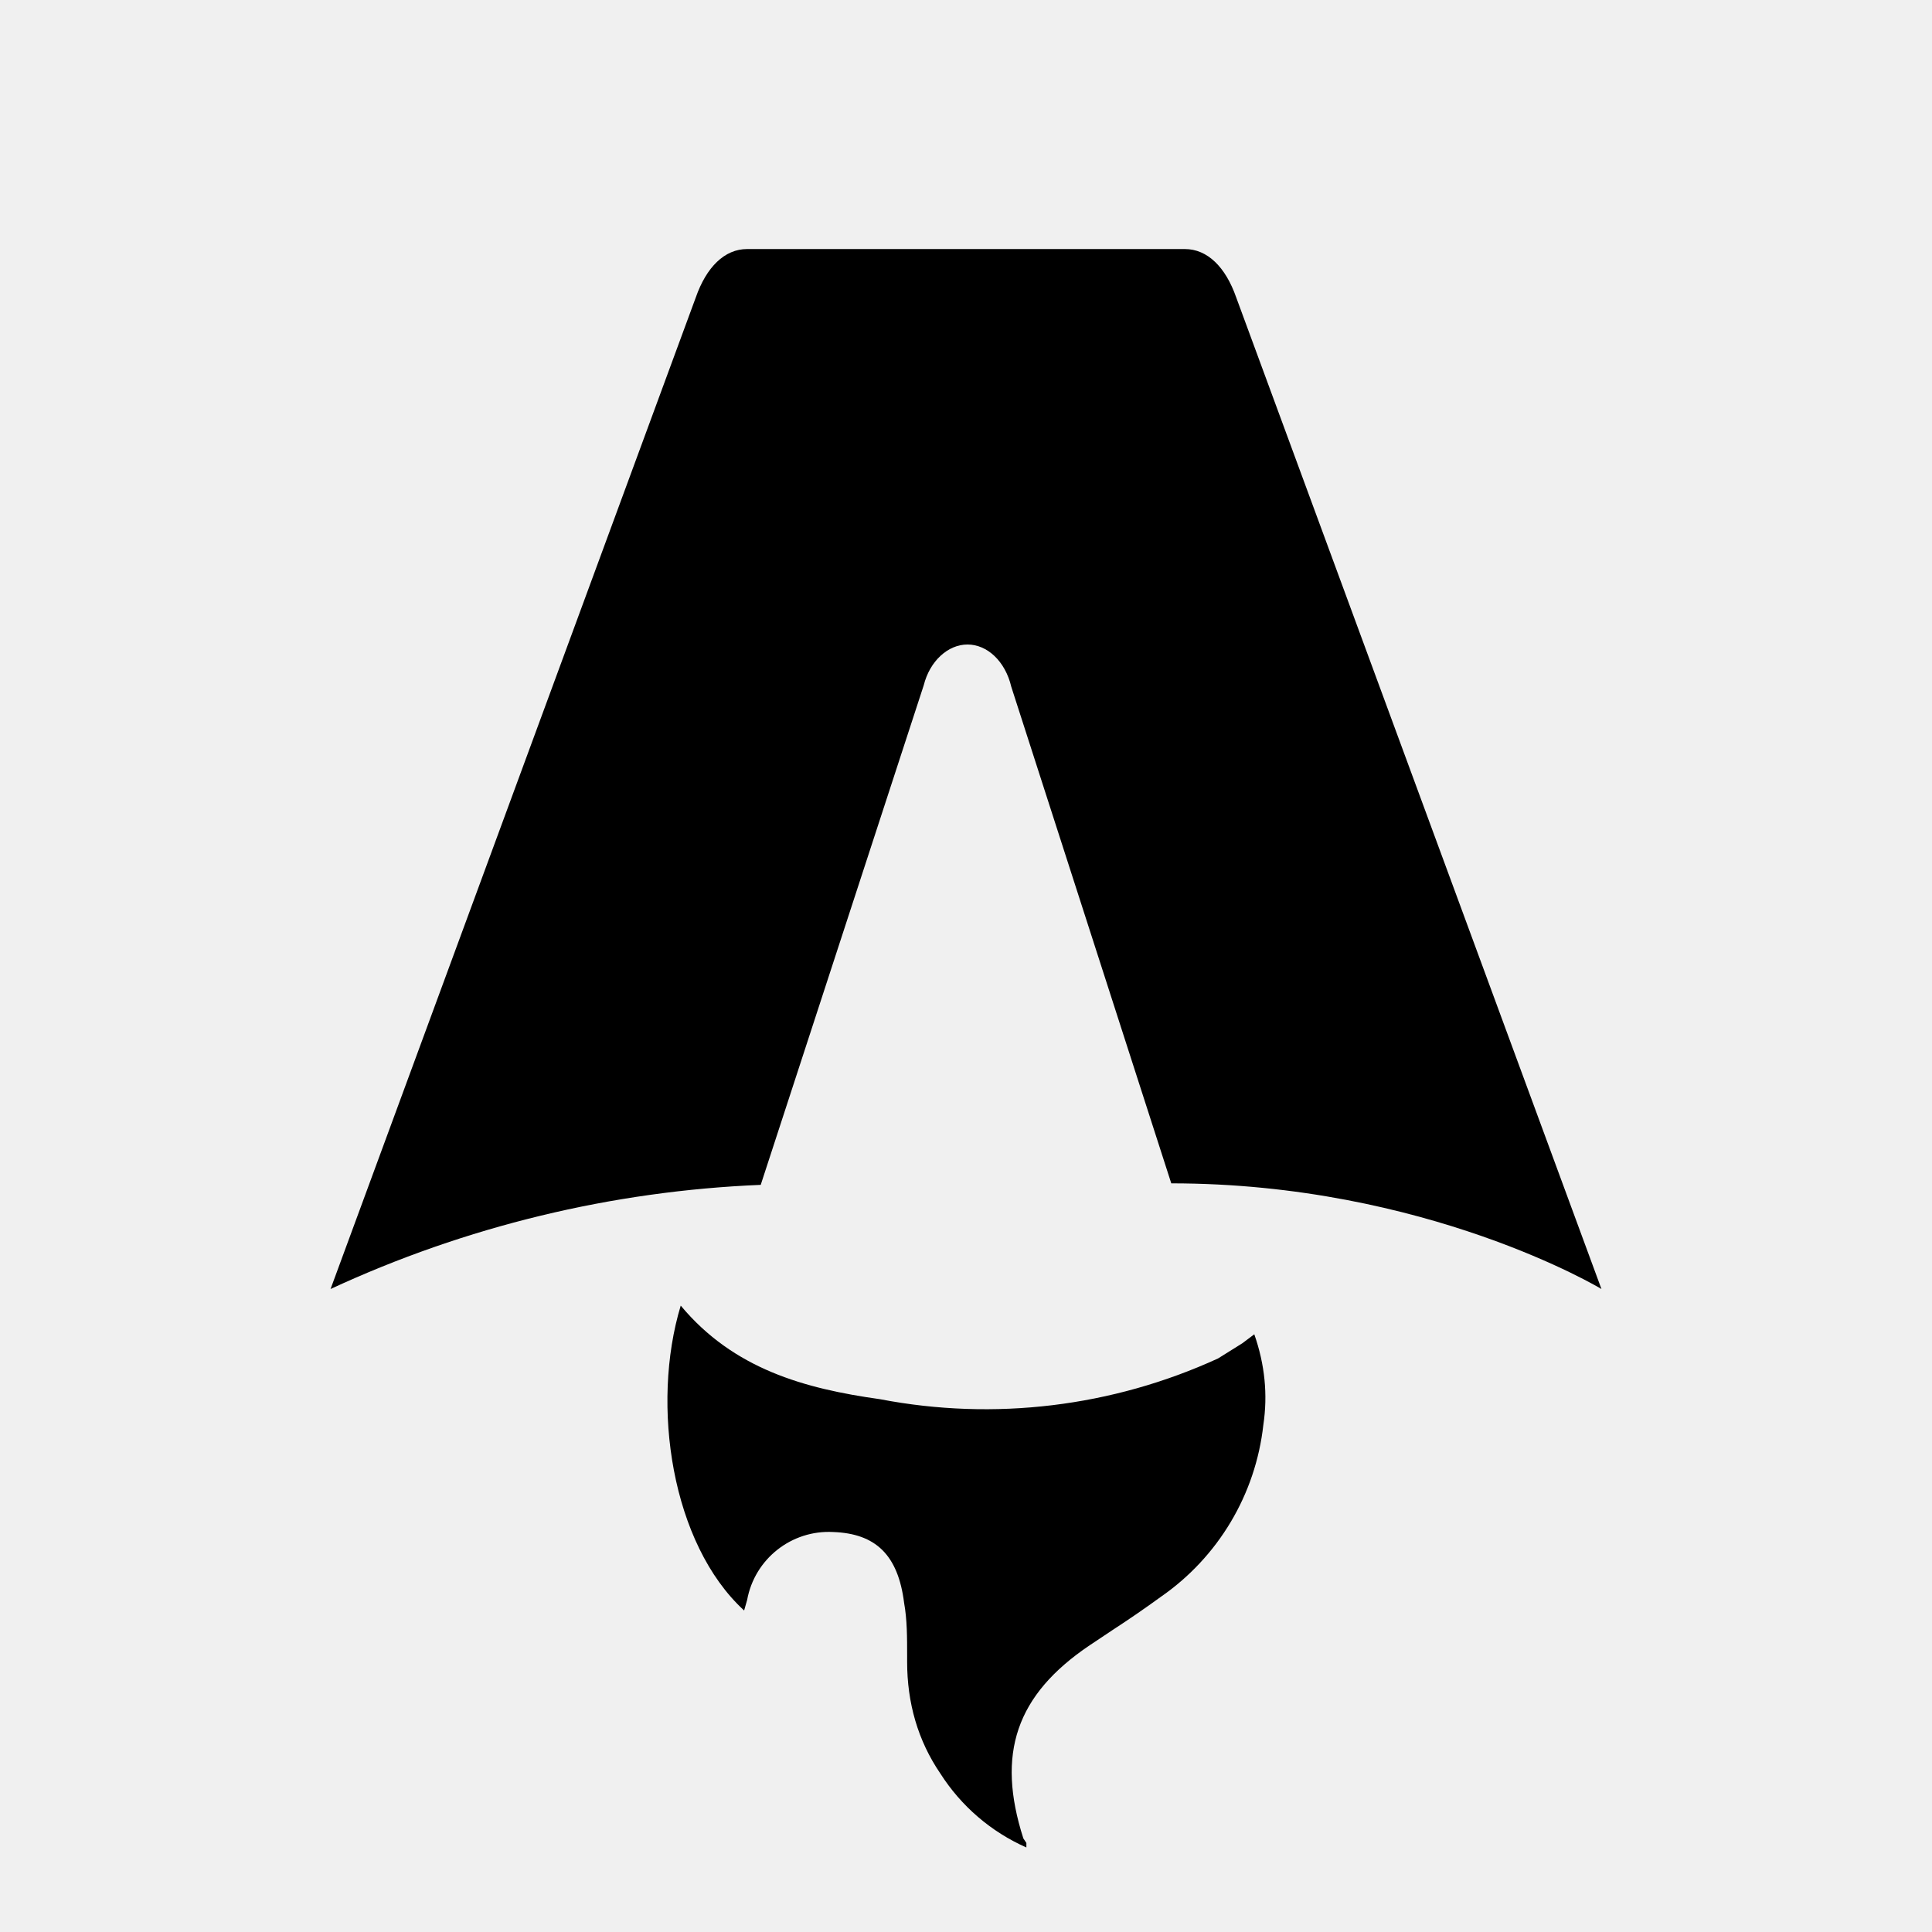
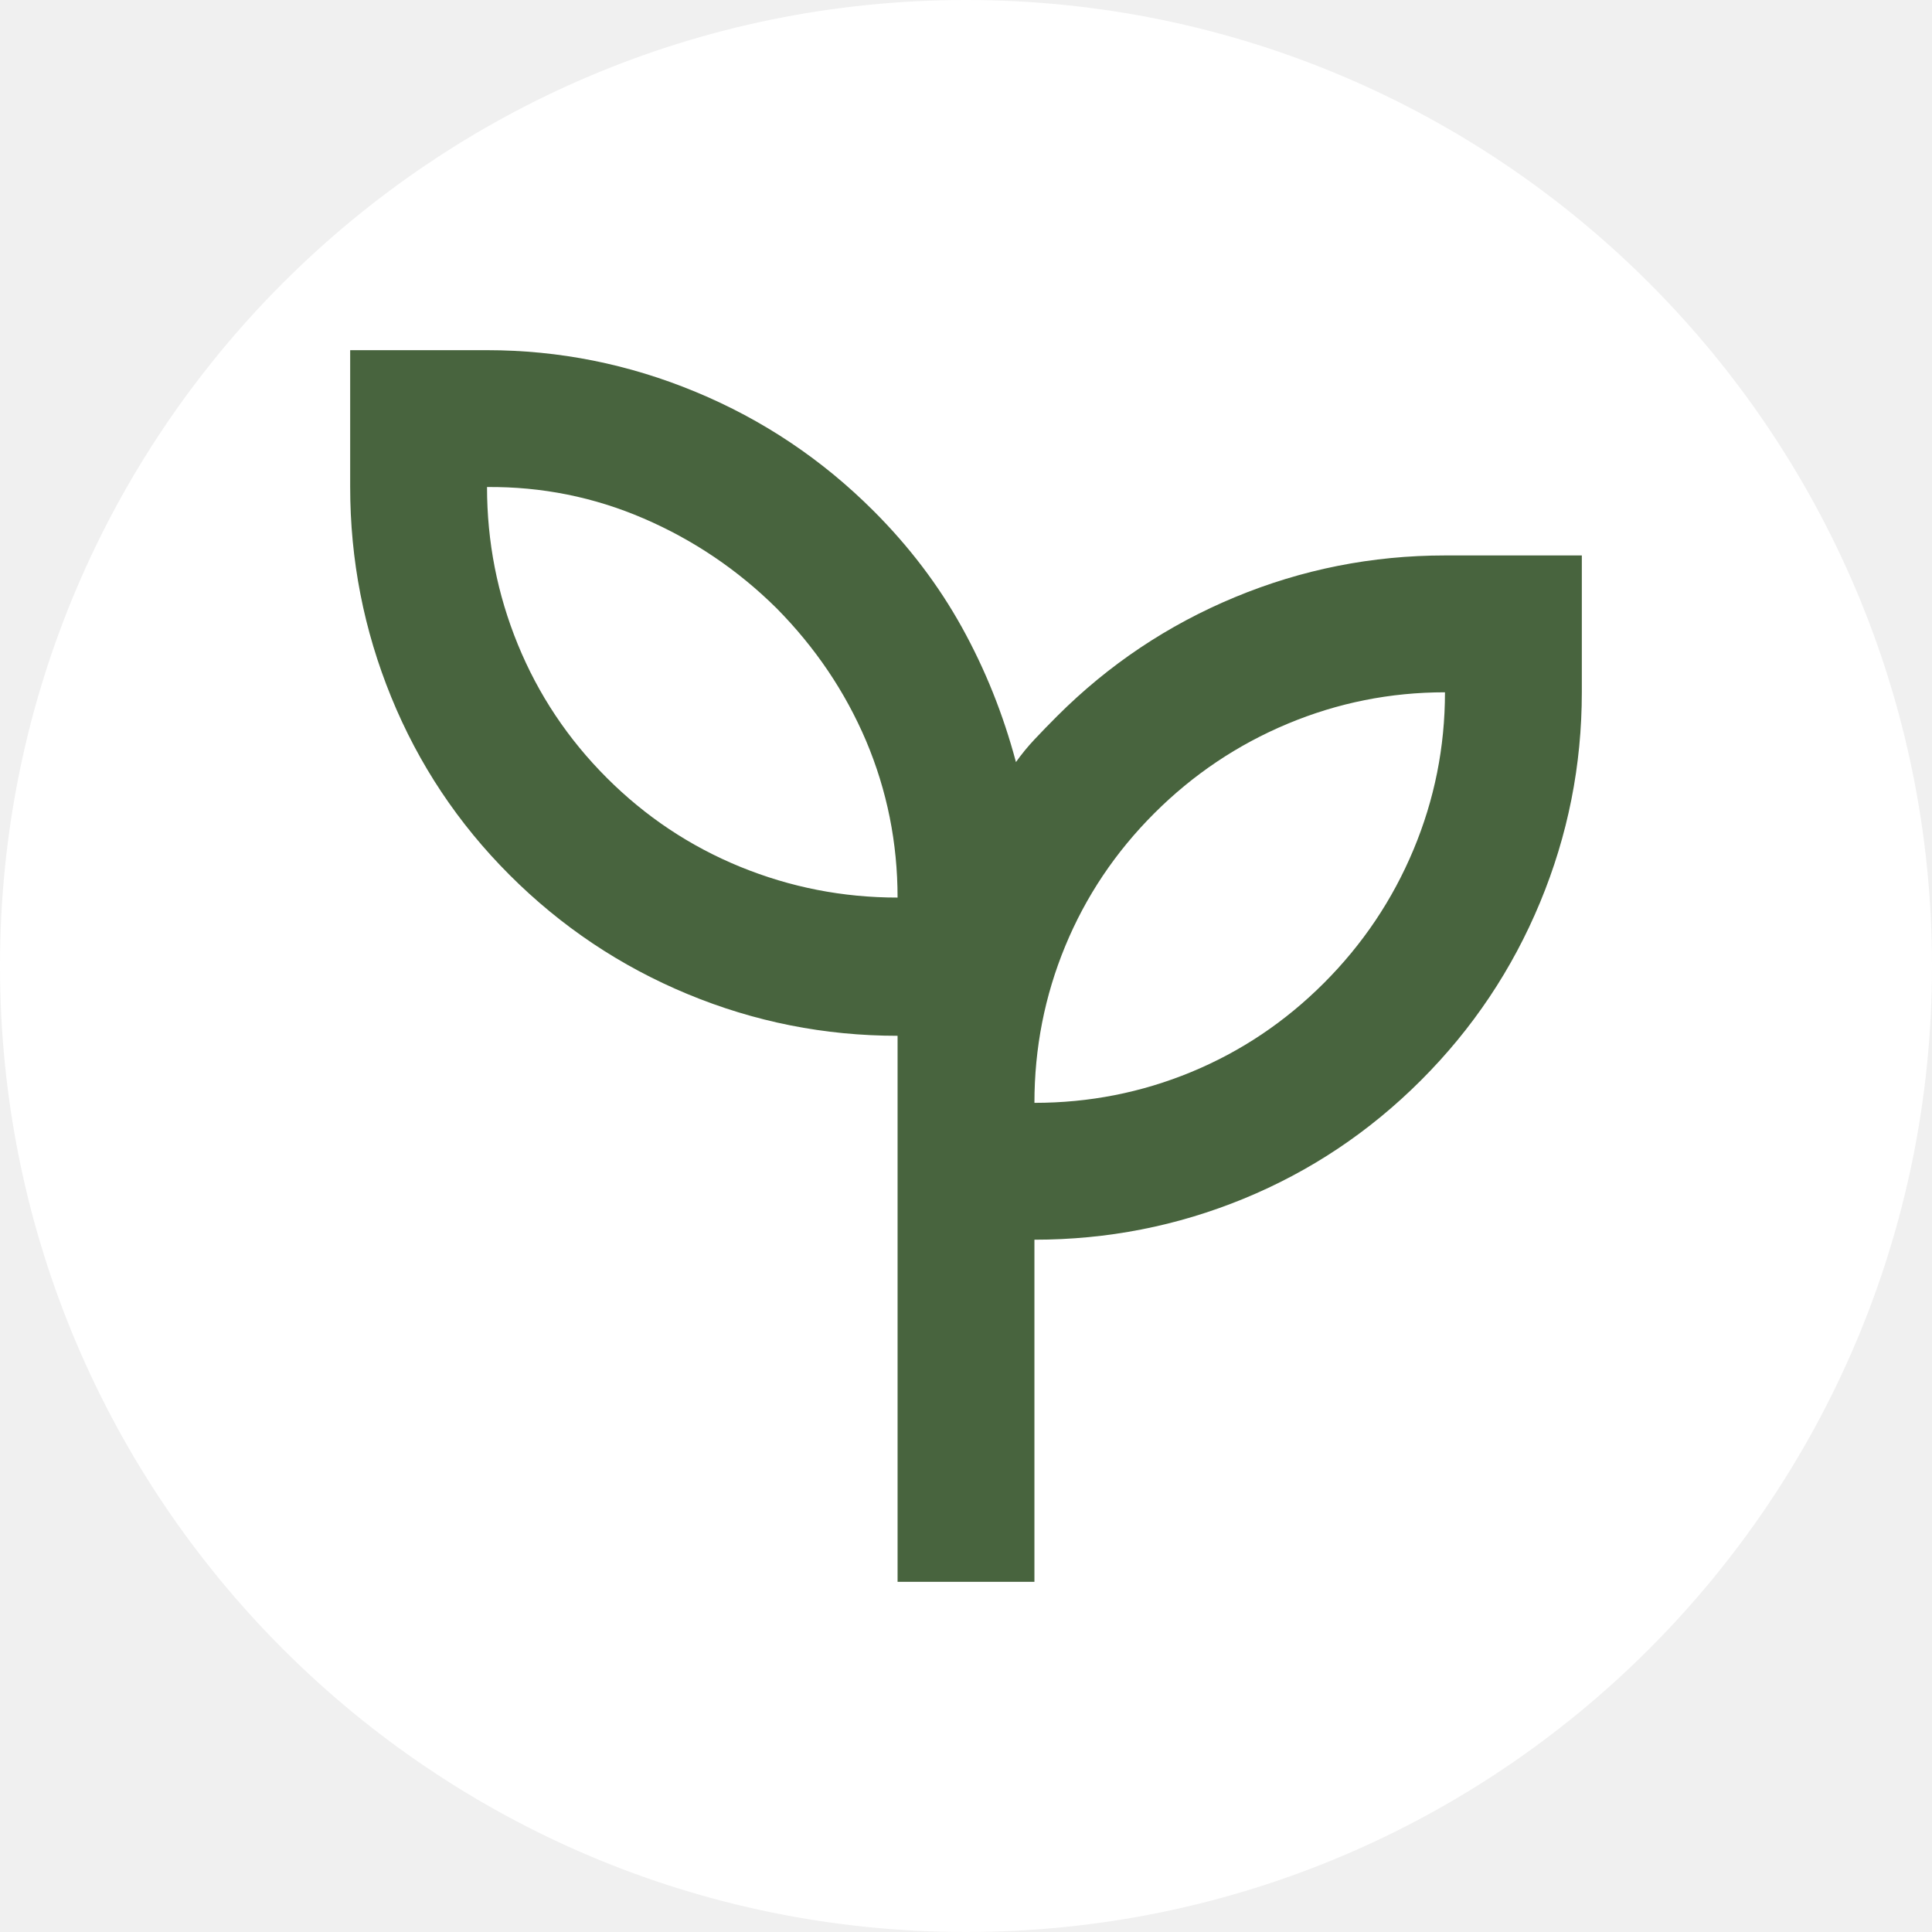
- <svg xmlns="http://www.w3.org/2000/svg" fill="none" viewBox="0 0 128 128">
-   <path d="M50.4 78.5a75.1 75.1 0 0 0-28.5 6.9l24.2-65.7c.7-2 1.9-3.2 3.4-3.2h29c1.5 0 2.7 1.2 3.4 3.2l24.2 65.7s-11.6-7-28.5-7L67 45.5c-.4-1.7-1.6-2.8-2.9-2.8-1.3 0-2.5 1.1-2.9 2.7L50.4 78.5Zm-1.1 28.2Zm-4.2-20.2c-2 6.6-.6 15.8 4.2 20.2a17.5 17.5 0 0 1 .2-.7 5.5 5.5 0 0 1 5.7-4.5c2.8.1 4.3 1.5 4.7 4.7.2 1.1.2 2.3.2 3.5v.4c0 2.7.7 5.2 2.2 7.4a13 13 0 0 0 5.7 4.9v-.3l-.2-.3c-1.8-5.6-.5-9.5 4.4-12.8l1.5-1a73 73 0 0 0 3.2-2.2 16 16 0 0 0 6.8-11.4c.3-2 .1-4-.6-6l-.8.6-1.6 1a37 37 0 0 1-22.4 2.7c-5-.7-9.7-2-13.2-6.2Z" />
-   <style>
-         path { fill: #000; }
-     </style>
+ <svg xmlns="http://www.w3.org/2000/svg" viewBox="0 0 24 24" height="24px" width="24px" fill="#48643e">
+   <circle cx="12" cy="12" r="12" fill="#fff" />
+   <path transform="translate(1.8 1.8) scale(0.85)" d="M11,21V13.02q-1.6,0-3.07-0.61t-2.6-1.74T3.6,8.07T3,5V3H5Q6.58,3 8.05,3.61t2.6,1.74q0.78,0.78 1.29,1.7q0.51,0.92 0.79,1.97Q12.85,8.85 13,8.69q0.15-0.16 0.33-0.34q1.13-1.13 2.6-1.74T19,6h2V8q0,1.6-0.61,3.07t-1.74,2.6T16.06,15.4T13,16v5H11Zm0-10q0-1.2-0.46-2.29Q10.08,7.63 9.23,6.77Q8.38,5.93 7.29,5.46T5,5Q5,6.2 5.45,7.3t1.3,1.95t1.95,1.3T11,11Zm2,3q1.2,0 2.29-0.45t1.94-1.3t1.31-1.95T19,8q-1.2,0-2.3,0.46T14.75,9.77q-0.85,0.85-1.3,1.94T13,14Zm0,0Zm-2-3Z" />
</svg>
